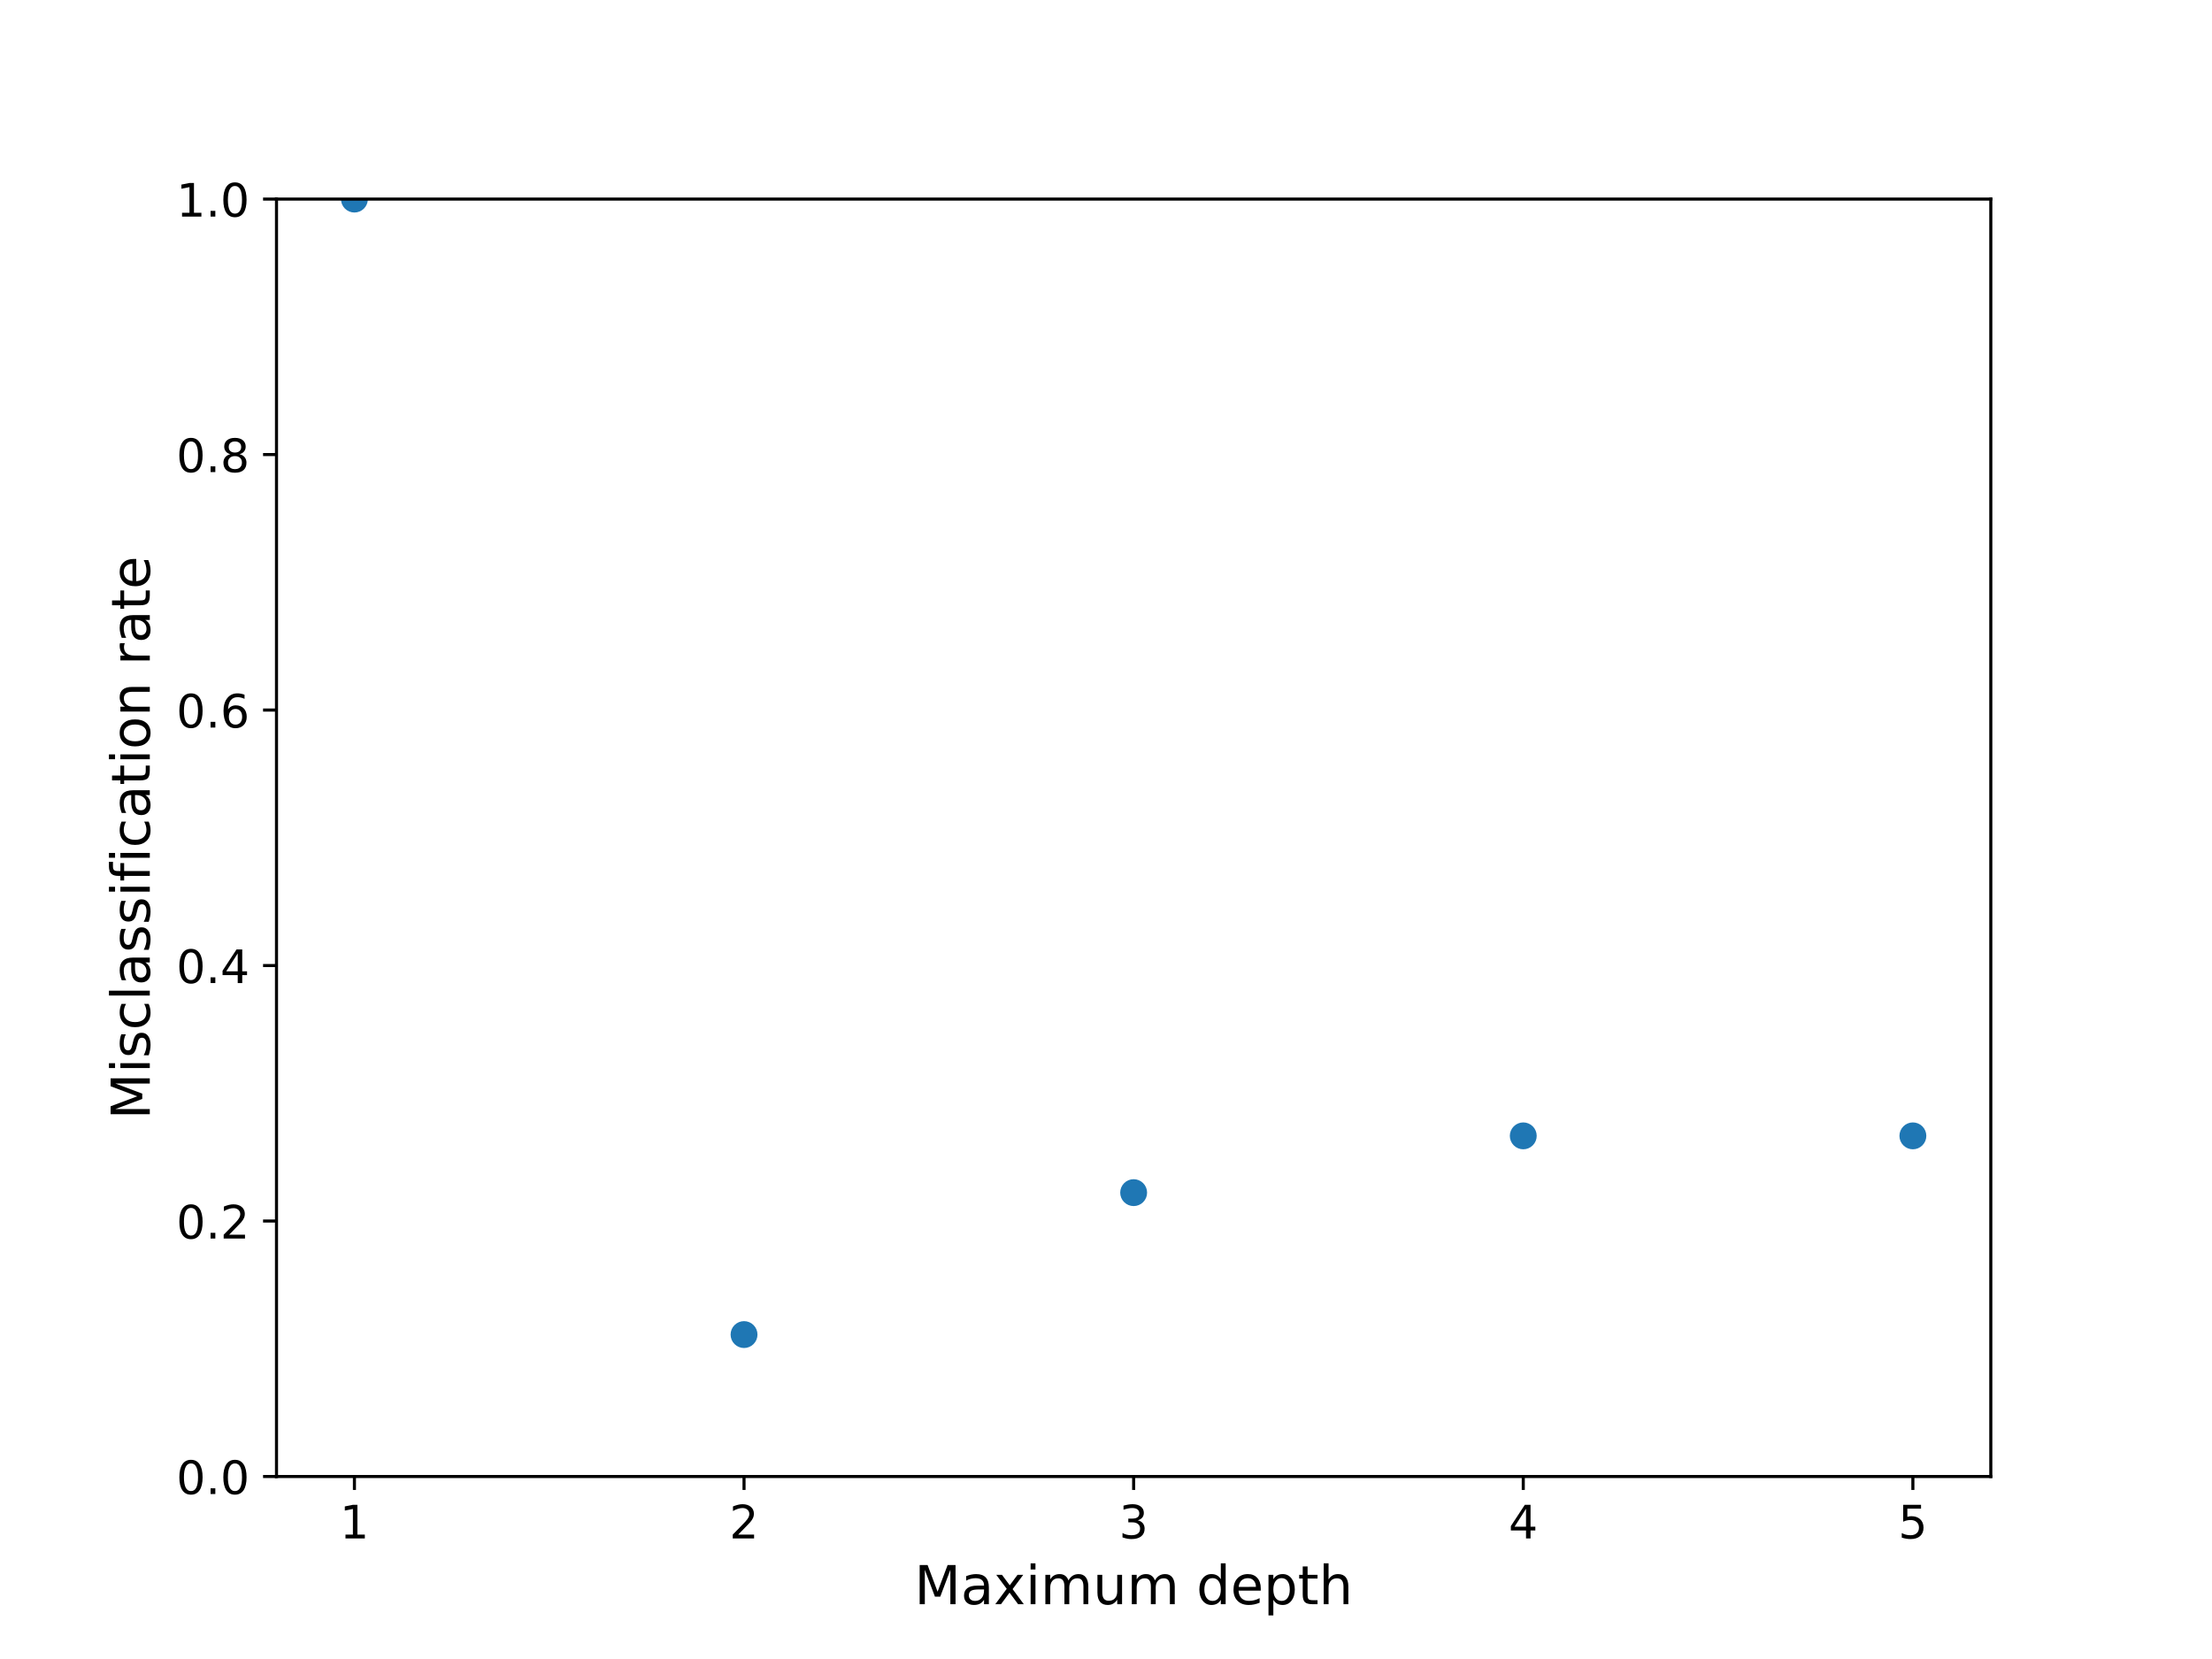
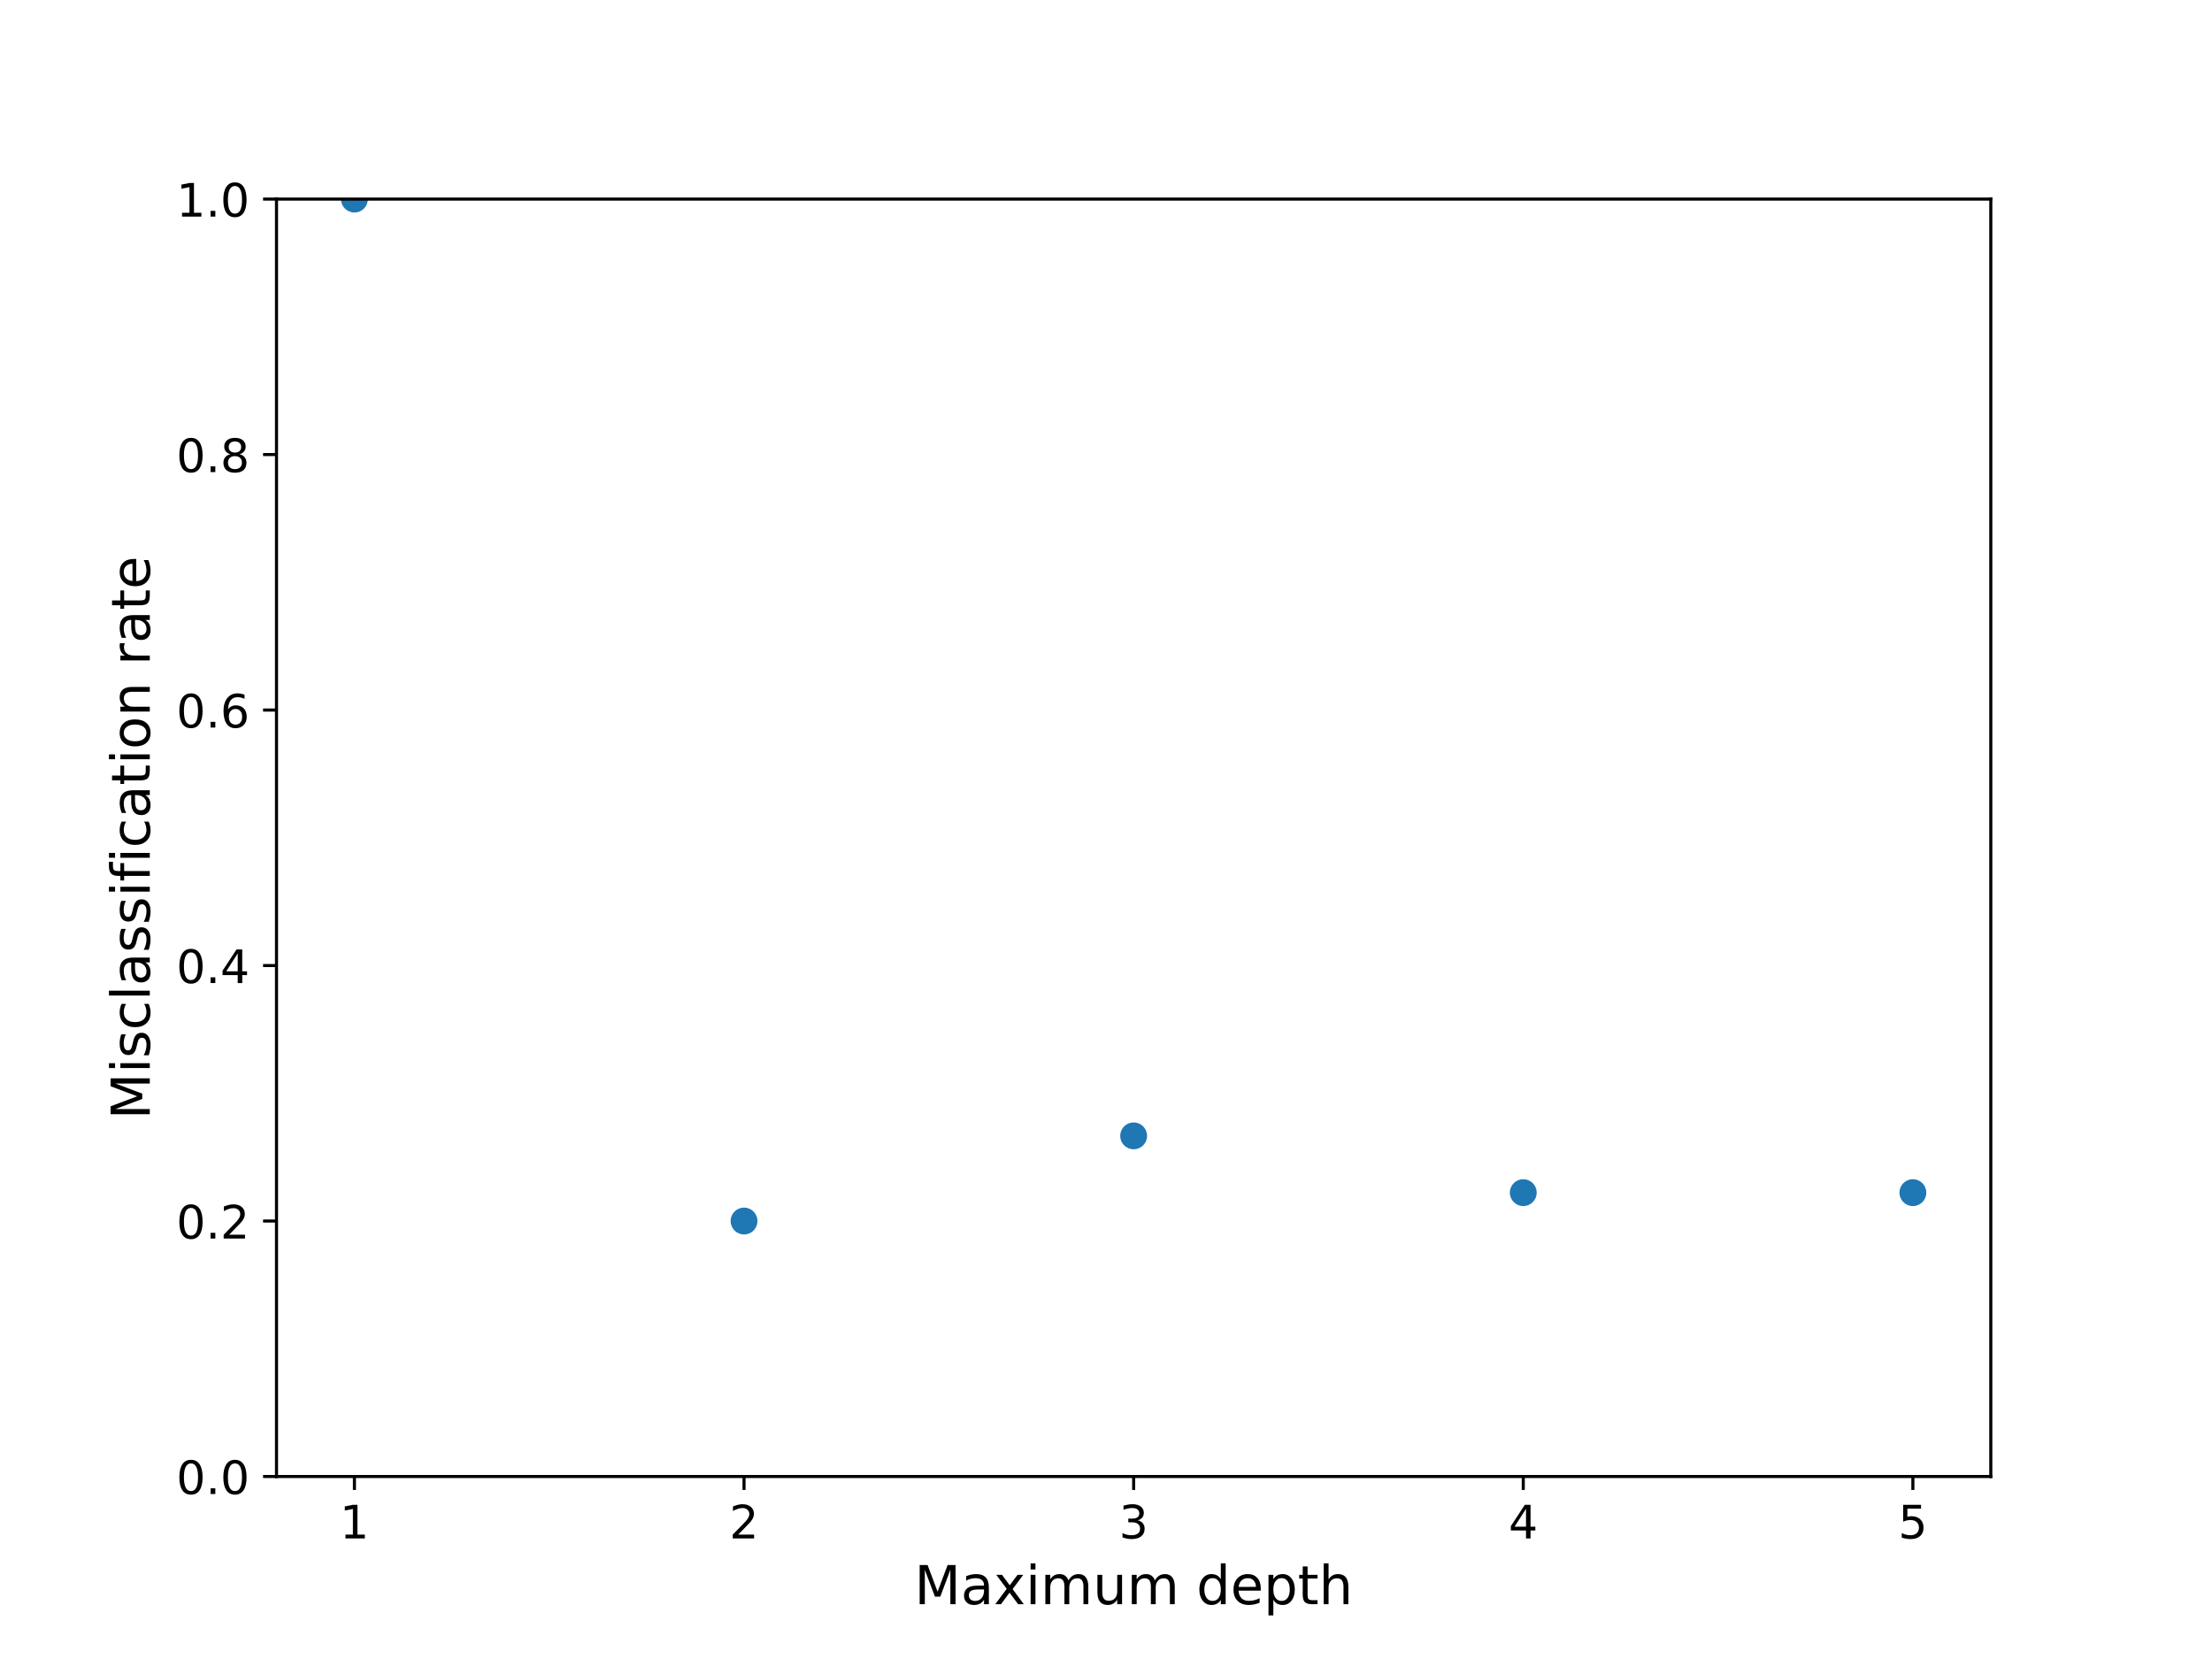
<svg xmlns="http://www.w3.org/2000/svg" xmlns:xlink="http://www.w3.org/1999/xlink" height="432pt" version="1.1" viewBox="0 0 576 432" width="576pt">
  <defs>
    <style type="text/css">
*{stroke-linecap:butt;stroke-linejoin:round;}
  </style>
  </defs>
  <g id="figure_1">
    <g id="patch_1">
      <path d="M 0 432  L 576 432  L 576 0  L 0 0  z " style="fill:#ffffff;" />
    </g>
    <g id="axes_1">
      <g id="patch_2">
        <path d="M 72 384.48  L 518.4 384.48  L 518.4 51.84  L 72 51.84  z " style="fill:#ffffff;" />
      </g>
      <g id="matplotlib.axis_1">
        <g id="xtick_1">
          <g id="line2d_1">
            <defs>
-               <path d="M 0 0  L 0 3.5  " id="maea18edd8a" style="stroke:#000000;stroke-width:0.8;" />
-             </defs>
-             <g>
-               <use style="stroke:#000000;stroke-width:0.8;" x="92.291" xlink:href="#maea18edd8a" y="384.48" />
+               <path d="M 0 0  L 0 3.5  " id="m2285d79985" style="stroke:#000000;stroke-width:0.8;" />
+             </defs>
+             <g>
+               <use style="stroke:#000000;stroke-width:0.8;" x="92.291" xlink:href="#m2285d79985" y="384.48" />
            </g>
          </g>
          <g id="text_1">
            <defs>
              <path d="M 12.406 8.297  L 28.516 8.297  L 28.516 63.922  L 10.984 60.406  L 10.984 69.391  L 28.422 72.906  L 38.281 72.906  L 38.281 8.297  L 54.391 8.297  L 54.391 0  L 12.406 0  z " id="DejaVuSans-49" />
            </defs>
            <g transform="translate(88.47341 400.5981)scale(0.12 -0.12)">
              <use xlink:href="#DejaVuSans-49" />
            </g>
          </g>
        </g>
        <g id="xtick_2">
          <g id="line2d_2">
            <g>
-               <use style="stroke:#000000;stroke-width:0.8;" x="193.745" xlink:href="#maea18edd8a" y="384.48" />
+               <use style="stroke:#000000;stroke-width:0.8;" x="193.745" xlink:href="#m2285d79985" y="384.48" />
            </g>
          </g>
          <g id="text_2">
            <defs>
              <path d="M 19.188 8.297  L 53.609 8.297  L 53.609 0  L 7.328 0  L 7.328 8.297  Q 12.938 14.109 22.625 23.891  Q 32.328 33.688 34.812 36.531  Q 39.547 41.844 41.422 45.531  Q 43.312 49.219 43.312 52.781  Q 43.312 58.594 39.234 62.25  Q 35.156 65.922 28.609 65.922  Q 23.969 65.922 18.812 64.312  Q 13.672 62.703 7.812 59.422  L 7.812 69.391  Q 13.766 71.781 18.938 73  Q 24.125 74.219 28.422 74.219  Q 39.75 74.219 46.484 68.547  Q 53.219 62.891 53.219 53.422  Q 53.219 48.922 51.531 44.891  Q 49.859 40.875 45.406 35.406  Q 44.188 33.984 37.641 27.219  Q 31.109 20.453 19.188 8.297  z " id="DejaVuSans-50" />
            </defs>
            <g transform="translate(189.928 400.5981)scale(0.12 -0.12)">
              <use xlink:href="#DejaVuSans-50" />
            </g>
          </g>
        </g>
        <g id="xtick_3">
          <g id="line2d_3">
            <g>
-               <use style="stroke:#000000;stroke-width:0.8;" x="295.2" xlink:href="#maea18edd8a" y="384.48" />
+               <use style="stroke:#000000;stroke-width:0.8;" x="295.2" xlink:href="#m2285d79985" y="384.48" />
            </g>
          </g>
          <g id="text_3">
            <defs>
              <path d="M 40.578 39.312  Q 47.656 37.797 51.625 33  Q 55.609 28.219 55.609 21.188  Q 55.609 10.406 48.188 4.484  Q 40.766 -1.422 27.094 -1.422  Q 22.516 -1.422 17.656 -0.516  Q 12.797 0.391 7.625 2.203  L 7.625 11.719  Q 11.719 9.328 16.594 8.109  Q 21.484 6.891 26.812 6.891  Q 36.078 6.891 40.938 10.547  Q 45.797 14.203 45.797 21.188  Q 45.797 27.641 41.281 31.266  Q 36.766 34.906 28.719 34.906  L 20.219 34.906  L 20.219 43.016  L 29.109 43.016  Q 36.375 43.016 40.234 45.922  Q 44.094 48.828 44.094 54.297  Q 44.094 59.906 40.109 62.906  Q 36.141 65.922 28.719 65.922  Q 24.656 65.922 20.016 65.031  Q 15.375 64.156 9.812 62.312  L 9.812 71.094  Q 15.438 72.656 20.344 73.438  Q 25.25 74.219 29.594 74.219  Q 40.828 74.219 47.359 69.109  Q 53.906 64.016 53.906 55.328  Q 53.906 49.266 50.438 45.094  Q 46.969 40.922 40.578 39.312  z " id="DejaVuSans-51" />
            </defs>
            <g transform="translate(291.3825 400.5981)scale(0.12 -0.12)">
              <use xlink:href="#DejaVuSans-51" />
            </g>
          </g>
        </g>
        <g id="xtick_4">
          <g id="line2d_4">
            <g>
-               <use style="stroke:#000000;stroke-width:0.8;" x="396.655" xlink:href="#maea18edd8a" y="384.48" />
+               <use style="stroke:#000000;stroke-width:0.8;" x="396.655" xlink:href="#m2285d79985" y="384.48" />
            </g>
          </g>
          <g id="text_4">
            <defs>
              <path d="M 37.797 64.312  L 12.891 25.391  L 37.797 25.391  z M 35.203 72.906  L 47.609 72.906  L 47.609 25.391  L 58.016 25.391  L 58.016 17.188  L 47.609 17.188  L 47.609 0  L 37.797 0  L 37.797 17.188  L 4.891 17.188  L 4.891 26.703  z " id="DejaVuSans-52" />
            </defs>
            <g transform="translate(392.837 400.5981)scale(0.12 -0.12)">
              <use xlink:href="#DejaVuSans-52" />
            </g>
          </g>
        </g>
        <g id="xtick_5">
          <g id="line2d_5">
            <g>
-               <use style="stroke:#000000;stroke-width:0.8;" x="498.109" xlink:href="#maea18edd8a" y="384.48" />
+               <use style="stroke:#000000;stroke-width:0.8;" x="498.109" xlink:href="#m2285d79985" y="384.48" />
            </g>
          </g>
          <g id="text_5">
            <defs>
              <path d="M 10.797 72.906  L 49.516 72.906  L 49.516 64.594  L 19.828 64.594  L 19.828 46.734  Q 21.969 47.469 24.109 47.828  Q 26.266 48.188 28.422 48.188  Q 40.625 48.188 47.75 41.5  Q 54.891 34.812 54.891 23.391  Q 54.891 11.625 47.562 5.094  Q 40.234 -1.422 26.906 -1.422  Q 22.312 -1.422 17.547 -0.641  Q 12.797 0.141 7.719 1.703  L 7.719 11.625  Q 12.109 9.234 16.797 8.062  Q 21.484 6.891 26.703 6.891  Q 35.156 6.891 40.078 11.328  Q 45.016 15.766 45.016 23.391  Q 45.016 31 40.078 35.438  Q 35.156 39.891 26.703 39.891  Q 22.75 39.891 18.812 39.016  Q 14.891 38.141 10.797 36.281  z " id="DejaVuSans-53" />
            </defs>
            <g transform="translate(494.2916 400.5981)scale(0.12 -0.12)">
              <use xlink:href="#DejaVuSans-53" />
            </g>
          </g>
        </g>
        <g id="text_6">
          <defs>
            <path d="M 9.812 72.906  L 24.516 72.906  L 43.109 23.297  L 61.812 72.906  L 76.516 72.906  L 76.516 0  L 66.891 0  L 66.891 64.016  L 48.094 14.016  L 38.188 14.016  L 19.391 64.016  L 19.391 0  L 9.812 0  z " id="DejaVuSans-77" />
            <path d="M 34.281 27.484  Q 23.391 27.484 19.188 25  Q 14.984 22.516 14.984 16.5  Q 14.984 11.719 18.141 8.906  Q 21.297 6.109 26.703 6.109  Q 34.188 6.109 38.703 11.406  Q 43.219 16.703 43.219 25.484  L 43.219 27.484  z M 52.203 31.203  L 52.203 0  L 43.219 0  L 43.219 8.297  Q 40.141 3.328 35.547 0.953  Q 30.953 -1.422 24.312 -1.422  Q 15.922 -1.422 10.953 3.297  Q 6 8.016 6 15.922  Q 6 25.141 12.172 29.828  Q 18.359 34.516 30.609 34.516  L 43.219 34.516  L 43.219 35.406  Q 43.219 41.609 39.141 45  Q 35.062 48.391 27.688 48.391  Q 23 48.391 18.547 47.266  Q 14.109 46.141 10.016 43.891  L 10.016 52.203  Q 14.938 54.109 19.578 55.047  Q 24.219 56 28.609 56  Q 40.484 56 46.344 49.844  Q 52.203 43.703 52.203 31.203  z " id="DejaVuSans-97" />
            <path d="M 54.891 54.688  L 35.109 28.078  L 55.906 0  L 45.312 0  L 29.391 21.484  L 13.484 0  L 2.875 0  L 24.125 28.609  L 4.688 54.688  L 15.281 54.688  L 29.781 35.203  L 44.281 54.688  z " id="DejaVuSans-120" />
            <path d="M 9.422 54.688  L 18.406 54.688  L 18.406 0  L 9.422 0  z M 9.422 75.984  L 18.406 75.984  L 18.406 64.594  L 9.422 64.594  z " id="DejaVuSans-105" />
            <path d="M 52 44.188  Q 55.375 50.25 60.062 53.125  Q 64.75 56 71.094 56  Q 79.641 56 84.281 50.016  Q 88.922 44.047 88.922 33.016  L 88.922 0  L 79.891 0  L 79.891 32.719  Q 79.891 40.578 77.094 44.375  Q 74.312 48.188 68.609 48.188  Q 61.625 48.188 57.562 43.547  Q 53.516 38.922 53.516 30.906  L 53.516 0  L 44.484 0  L 44.484 32.719  Q 44.484 40.625 41.703 44.406  Q 38.922 48.188 33.109 48.188  Q 26.219 48.188 22.156 43.531  Q 18.109 38.875 18.109 30.906  L 18.109 0  L 9.078 0  L 9.078 54.688  L 18.109 54.688  L 18.109 46.188  Q 21.188 51.219 25.484 53.609  Q 29.781 56 35.688 56  Q 41.656 56 45.828 52.969  Q 50 49.953 52 44.188  z " id="DejaVuSans-109" />
            <path d="M 8.5 21.578  L 8.5 54.688  L 17.484 54.688  L 17.484 21.922  Q 17.484 14.156 20.5 10.266  Q 23.531 6.391 29.594 6.391  Q 36.859 6.391 41.078 11.031  Q 45.312 15.672 45.312 23.688  L 45.312 54.688  L 54.297 54.688  L 54.297 0  L 45.312 0  L 45.312 8.406  Q 42.047 3.422 37.719 1  Q 33.406 -1.422 27.688 -1.422  Q 18.266 -1.422 13.375 4.438  Q 8.5 10.297 8.5 21.578  z M 31.109 56  z " id="DejaVuSans-117" />
            <path id="DejaVuSans-32" />
            <path d="M 45.406 46.391  L 45.406 75.984  L 54.391 75.984  L 54.391 0  L 45.406 0  L 45.406 8.203  Q 42.578 3.328 38.25 0.953  Q 33.938 -1.422 27.875 -1.422  Q 17.969 -1.422 11.734 6.484  Q 5.516 14.406 5.516 27.297  Q 5.516 40.188 11.734 48.094  Q 17.969 56 27.875 56  Q 33.938 56 38.25 53.625  Q 42.578 51.266 45.406 46.391  z M 14.797 27.297  Q 14.797 17.391 18.875 11.75  Q 22.953 6.109 30.078 6.109  Q 37.203 6.109 41.297 11.75  Q 45.406 17.391 45.406 27.297  Q 45.406 37.203 41.297 42.844  Q 37.203 48.484 30.078 48.484  Q 22.953 48.484 18.875 42.844  Q 14.797 37.203 14.797 27.297  z " id="DejaVuSans-100" />
            <path d="M 56.203 29.594  L 56.203 25.203  L 14.891 25.203  Q 15.484 15.922 20.484 11.062  Q 25.484 6.203 34.422 6.203  Q 39.594 6.203 44.453 7.469  Q 49.312 8.734 54.109 11.281  L 54.109 2.781  Q 49.266 0.734 44.188 -0.344  Q 39.109 -1.422 33.891 -1.422  Q 20.797 -1.422 13.156 6.188  Q 5.516 13.812 5.516 26.812  Q 5.516 40.234 12.766 48.109  Q 20.016 56 32.328 56  Q 43.359 56 49.781 48.891  Q 56.203 41.797 56.203 29.594  z M 47.219 32.234  Q 47.125 39.594 43.094 43.984  Q 39.062 48.391 32.422 48.391  Q 24.906 48.391 20.391 44.141  Q 15.875 39.891 15.188 32.172  z " id="DejaVuSans-101" />
            <path d="M 18.109 8.203  L 18.109 -20.797  L 9.078 -20.797  L 9.078 54.688  L 18.109 54.688  L 18.109 46.391  Q 20.953 51.266 25.266 53.625  Q 29.594 56 35.594 56  Q 45.562 56 51.781 48.094  Q 58.016 40.188 58.016 27.297  Q 58.016 14.406 51.781 6.484  Q 45.562 -1.422 35.594 -1.422  Q 29.594 -1.422 25.266 0.953  Q 20.953 3.328 18.109 8.203  z M 48.688 27.297  Q 48.688 37.203 44.609 42.844  Q 40.531 48.484 33.406 48.484  Q 26.266 48.484 22.188 42.844  Q 18.109 37.203 18.109 27.297  Q 18.109 17.391 22.188 11.75  Q 26.266 6.109 33.406 6.109  Q 40.531 6.109 44.609 11.75  Q 48.688 17.391 48.688 27.297  z " id="DejaVuSans-112" />
            <path d="M 18.312 70.219  L 18.312 54.688  L 36.812 54.688  L 36.812 47.703  L 18.312 47.703  L 18.312 18.016  Q 18.312 11.328 20.141 9.422  Q 21.969 7.516 27.594 7.516  L 36.812 7.516  L 36.812 0  L 27.594 0  Q 17.188 0 13.234 3.875  Q 9.281 7.766 9.281 18.016  L 9.281 47.703  L 2.688 47.703  L 2.688 54.688  L 9.281 54.688  L 9.281 70.219  z " id="DejaVuSans-116" />
            <path d="M 54.891 33.016  L 54.891 0  L 45.906 0  L 45.906 32.719  Q 45.906 40.484 42.875 44.328  Q 39.844 48.188 33.797 48.188  Q 26.516 48.188 22.312 43.547  Q 18.109 38.922 18.109 30.906  L 18.109 0  L 9.078 0  L 9.078 75.984  L 18.109 75.984  L 18.109 46.188  Q 21.344 51.125 25.703 53.562  Q 30.078 56 35.797 56  Q 45.219 56 50.047 50.172  Q 54.891 44.344 54.891 33.016  z " id="DejaVuSans-104" />
          </defs>
          <g transform="translate(238.1095 417.7316)scale(0.14 -0.14)">
            <use xlink:href="#DejaVuSans-77" />
            <use x="86.279" xlink:href="#DejaVuSans-97" />
            <use x="147.559" xlink:href="#DejaVuSans-120" />
            <use x="206.738" xlink:href="#DejaVuSans-105" />
            <use x="234.521" xlink:href="#DejaVuSans-109" />
            <use x="331.934" xlink:href="#DejaVuSans-117" />
            <use x="395.312" xlink:href="#DejaVuSans-109" />
            <use x="492.725" xlink:href="#DejaVuSans-32" />
            <use x="524.512" xlink:href="#DejaVuSans-100" />
            <use x="587.988" xlink:href="#DejaVuSans-101" />
            <use x="649.512" xlink:href="#DejaVuSans-112" />
            <use x="712.988" xlink:href="#DejaVuSans-116" />
            <use x="752.197" xlink:href="#DejaVuSans-104" />
          </g>
        </g>
      </g>
      <g id="matplotlib.axis_2">
        <g id="ytick_1">
          <g id="line2d_6">
            <defs>
-               <path d="M 0 0  L -3.5 0  " id="m7a559b1d2a" style="stroke:#000000;stroke-width:0.8;" />
-             </defs>
-             <g>
-               <use style="stroke:#000000;stroke-width:0.8;" x="72" xlink:href="#m7a559b1d2a" y="384.48" />
+               <path d="M 0 0  L -3.5 0  " id="m7e716099c2" style="stroke:#000000;stroke-width:0.8;" />
+             </defs>
+             <g>
+               <use style="stroke:#000000;stroke-width:0.8;" x="72" xlink:href="#m7e716099c2" y="384.48" />
            </g>
          </g>
          <g id="text_7">
            <defs>
              <path d="M 31.781 66.406  Q 24.172 66.406 20.328 58.906  Q 16.5 51.422 16.5 36.375  Q 16.5 21.391 20.328 13.891  Q 24.172 6.391 31.781 6.391  Q 39.453 6.391 43.281 13.891  Q 47.125 21.391 47.125 36.375  Q 47.125 51.422 43.281 58.906  Q 39.453 66.406 31.781 66.406  z M 31.781 74.219  Q 44.047 74.219 50.516 64.516  Q 56.984 54.828 56.984 36.375  Q 56.984 17.969 50.516 8.266  Q 44.047 -1.422 31.781 -1.422  Q 19.531 -1.422 13.062 8.266  Q 6.594 17.969 6.594 36.375  Q 6.594 54.828 13.062 64.516  Q 19.531 74.219 31.781 74.219  z " id="DejaVuSans-48" />
              <path d="M 10.688 12.406  L 21 12.406  L 21 0  L 10.688 0  z " id="DejaVuSans-46" />
            </defs>
            <g transform="translate(45.91625 389.0391)scale(0.12 -0.12)">
              <use xlink:href="#DejaVuSans-48" />
              <use x="63.623" xlink:href="#DejaVuSans-46" />
              <use x="95.41" xlink:href="#DejaVuSans-48" />
            </g>
          </g>
        </g>
        <g id="ytick_2">
          <g id="line2d_7">
            <g>
-               <use style="stroke:#000000;stroke-width:0.8;" x="72" xlink:href="#m7a559b1d2a" y="317.952" />
+               <use style="stroke:#000000;stroke-width:0.8;" x="72" xlink:href="#m7e716099c2" y="317.952" />
            </g>
          </g>
          <g id="text_8">
            <g transform="translate(45.91625 322.5111)scale(0.12 -0.12)">
              <use xlink:href="#DejaVuSans-48" />
              <use x="63.623" xlink:href="#DejaVuSans-46" />
              <use x="95.41" xlink:href="#DejaVuSans-50" />
            </g>
          </g>
        </g>
        <g id="ytick_3">
          <g id="line2d_8">
            <g>
-               <use style="stroke:#000000;stroke-width:0.8;" x="72" xlink:href="#m7a559b1d2a" y="251.424" />
+               <use style="stroke:#000000;stroke-width:0.8;" x="72" xlink:href="#m7e716099c2" y="251.424" />
            </g>
          </g>
          <g id="text_9">
            <g transform="translate(45.91625 255.9831)scale(0.12 -0.12)">
              <use xlink:href="#DejaVuSans-48" />
              <use x="63.623" xlink:href="#DejaVuSans-46" />
              <use x="95.41" xlink:href="#DejaVuSans-52" />
            </g>
          </g>
        </g>
        <g id="ytick_4">
          <g id="line2d_9">
            <g>
-               <use style="stroke:#000000;stroke-width:0.8;" x="72" xlink:href="#m7a559b1d2a" y="184.896" />
+               <use style="stroke:#000000;stroke-width:0.8;" x="72" xlink:href="#m7e716099c2" y="184.896" />
            </g>
          </g>
          <g id="text_10">
            <defs>
              <path d="M 33.016 40.375  Q 26.375 40.375 22.484 35.828  Q 18.609 31.297 18.609 23.391  Q 18.609 15.531 22.484 10.953  Q 26.375 6.391 33.016 6.391  Q 39.656 6.391 43.531 10.953  Q 47.406 15.531 47.406 23.391  Q 47.406 31.297 43.531 35.828  Q 39.656 40.375 33.016 40.375  z M 52.594 71.297  L 52.594 62.312  Q 48.875 64.062 45.094 64.984  Q 41.312 65.922 37.594 65.922  Q 27.828 65.922 22.672 59.328  Q 17.531 52.734 16.797 39.406  Q 19.672 43.656 24.016 45.922  Q 28.375 48.188 33.594 48.188  Q 44.578 48.188 50.953 41.516  Q 57.328 34.859 57.328 23.391  Q 57.328 12.156 50.688 5.359  Q 44.047 -1.422 33.016 -1.422  Q 20.359 -1.422 13.672 8.266  Q 6.984 17.969 6.984 36.375  Q 6.984 53.656 15.188 63.938  Q 23.391 74.219 37.203 74.219  Q 40.922 74.219 44.703 73.484  Q 48.484 72.75 52.594 71.297  z " id="DejaVuSans-54" />
            </defs>
            <g transform="translate(45.91625 189.4551)scale(0.12 -0.12)">
              <use xlink:href="#DejaVuSans-48" />
              <use x="63.623" xlink:href="#DejaVuSans-46" />
              <use x="95.41" xlink:href="#DejaVuSans-54" />
            </g>
          </g>
        </g>
        <g id="ytick_5">
          <g id="line2d_10">
            <g>
-               <use style="stroke:#000000;stroke-width:0.8;" x="72" xlink:href="#m7a559b1d2a" y="118.368" />
+               <use style="stroke:#000000;stroke-width:0.8;" x="72" xlink:href="#m7e716099c2" y="118.368" />
            </g>
          </g>
          <g id="text_11">
            <defs>
              <path d="M 31.781 34.625  Q 24.75 34.625 20.719 30.859  Q 16.703 27.094 16.703 20.516  Q 16.703 13.922 20.719 10.156  Q 24.75 6.391 31.781 6.391  Q 38.812 6.391 42.859 10.172  Q 46.922 13.969 46.922 20.516  Q 46.922 27.094 42.891 30.859  Q 38.875 34.625 31.781 34.625  z M 21.922 38.812  Q 15.578 40.375 12.031 44.719  Q 8.5 49.078 8.5 55.328  Q 8.5 64.062 14.719 69.141  Q 20.953 74.219 31.781 74.219  Q 42.672 74.219 48.875 69.141  Q 55.078 64.062 55.078 55.328  Q 55.078 49.078 51.531 44.719  Q 48 40.375 41.703 38.812  Q 48.828 37.156 52.797 32.312  Q 56.781 27.484 56.781 20.516  Q 56.781 9.906 50.312 4.234  Q 43.844 -1.422 31.781 -1.422  Q 19.734 -1.422 13.25 4.234  Q 6.781 9.906 6.781 20.516  Q 6.781 27.484 10.781 32.312  Q 14.797 37.156 21.922 38.812  z M 18.312 54.391  Q 18.312 48.734 21.844 45.562  Q 25.391 42.391 31.781 42.391  Q 38.141 42.391 41.719 45.562  Q 45.312 48.734 45.312 54.391  Q 45.312 60.062 41.719 63.234  Q 38.141 66.406 31.781 66.406  Q 25.391 66.406 21.844 63.234  Q 18.312 60.062 18.312 54.391  z " id="DejaVuSans-56" />
            </defs>
            <g transform="translate(45.91625 122.9271)scale(0.12 -0.12)">
              <use xlink:href="#DejaVuSans-48" />
              <use x="63.623" xlink:href="#DejaVuSans-46" />
              <use x="95.41" xlink:href="#DejaVuSans-56" />
            </g>
          </g>
        </g>
        <g id="ytick_6">
          <g id="line2d_11">
            <g>
-               <use style="stroke:#000000;stroke-width:0.8;" x="72" xlink:href="#m7a559b1d2a" y="51.84" />
+               <use style="stroke:#000000;stroke-width:0.8;" x="72" xlink:href="#m7e716099c2" y="51.84" />
            </g>
          </g>
          <g id="text_12">
            <g transform="translate(45.91625 56.39906)scale(0.12 -0.12)">
              <use xlink:href="#DejaVuSans-49" />
              <use x="63.623" xlink:href="#DejaVuSans-46" />
              <use x="95.41" xlink:href="#DejaVuSans-48" />
            </g>
          </g>
        </g>
        <g id="text_13">
          <defs>
            <path d="M 44.281 53.078  L 44.281 44.578  Q 40.484 46.531 36.375 47.5  Q 32.281 48.484 27.875 48.484  Q 21.188 48.484 17.844 46.438  Q 14.5 44.391 14.5 40.281  Q 14.5 37.156 16.891 35.375  Q 19.281 33.594 26.516 31.984  L 29.594 31.297  Q 39.156 29.25 43.188 25.516  Q 47.219 21.781 47.219 15.094  Q 47.219 7.469 41.188 3.016  Q 35.156 -1.422 24.609 -1.422  Q 20.219 -1.422 15.453 -0.562  Q 10.688 0.297 5.422 2  L 5.422 11.281  Q 10.406 8.688 15.234 7.391  Q 20.062 6.109 24.812 6.109  Q 31.156 6.109 34.562 8.281  Q 37.984 10.453 37.984 14.406  Q 37.984 18.062 35.516 20.016  Q 33.062 21.969 24.703 23.781  L 21.578 24.516  Q 13.234 26.266 9.516 29.906  Q 5.812 33.547 5.812 39.891  Q 5.812 47.609 11.281 51.797  Q 16.75 56 26.812 56  Q 31.781 56 36.172 55.266  Q 40.578 54.547 44.281 53.078  z " id="DejaVuSans-115" />
            <path d="M 48.781 52.594  L 48.781 44.188  Q 44.969 46.297 41.141 47.344  Q 37.312 48.391 33.406 48.391  Q 24.656 48.391 19.812 42.844  Q 14.984 37.312 14.984 27.297  Q 14.984 17.281 19.812 11.734  Q 24.656 6.203 33.406 6.203  Q 37.312 6.203 41.141 7.25  Q 44.969 8.297 48.781 10.406  L 48.781 2.094  Q 45.016 0.344 40.984 -0.531  Q 36.969 -1.422 32.422 -1.422  Q 20.062 -1.422 12.781 6.344  Q 5.516 14.109 5.516 27.297  Q 5.516 40.672 12.859 48.328  Q 20.219 56 33.016 56  Q 37.156 56 41.109 55.141  Q 45.062 54.297 48.781 52.594  z " id="DejaVuSans-99" />
            <path d="M 9.422 75.984  L 18.406 75.984  L 18.406 0  L 9.422 0  z " id="DejaVuSans-108" />
            <path d="M 37.109 75.984  L 37.109 68.5  L 28.516 68.5  Q 23.688 68.5 21.797 66.547  Q 19.922 64.594 19.922 59.516  L 19.922 54.688  L 34.719 54.688  L 34.719 47.703  L 19.922 47.703  L 19.922 0  L 10.891 0  L 10.891 47.703  L 2.297 47.703  L 2.297 54.688  L 10.891 54.688  L 10.891 58.5  Q 10.891 67.625 15.141 71.797  Q 19.391 75.984 28.609 75.984  z " id="DejaVuSans-102" />
            <path d="M 30.609 48.391  Q 23.391 48.391 19.188 42.75  Q 14.984 37.109 14.984 27.297  Q 14.984 17.484 19.156 11.844  Q 23.344 6.203 30.609 6.203  Q 37.797 6.203 41.984 11.859  Q 46.188 17.531 46.188 27.297  Q 46.188 37.016 41.984 42.703  Q 37.797 48.391 30.609 48.391  z M 30.609 56  Q 42.328 56 49.016 48.375  Q 55.719 40.766 55.719 27.297  Q 55.719 13.875 49.016 6.219  Q 42.328 -1.422 30.609 -1.422  Q 18.844 -1.422 12.172 6.219  Q 5.516 13.875 5.516 27.297  Q 5.516 40.766 12.172 48.375  Q 18.844 56 30.609 56  z " id="DejaVuSans-111" />
            <path d="M 54.891 33.016  L 54.891 0  L 45.906 0  L 45.906 32.719  Q 45.906 40.484 42.875 44.328  Q 39.844 48.188 33.797 48.188  Q 26.516 48.188 22.312 43.547  Q 18.109 38.922 18.109 30.906  L 18.109 0  L 9.078 0  L 9.078 54.688  L 18.109 54.688  L 18.109 46.188  Q 21.344 51.125 25.703 53.562  Q 30.078 56 35.797 56  Q 45.219 56 50.047 50.172  Q 54.891 44.344 54.891 33.016  z " id="DejaVuSans-110" />
            <path d="M 41.109 46.297  Q 39.594 47.172 37.812 47.578  Q 36.031 48 33.891 48  Q 26.266 48 22.188 43.047  Q 18.109 38.094 18.109 28.812  L 18.109 0  L 9.078 0  L 9.078 54.688  L 18.109 54.688  L 18.109 46.188  Q 20.953 51.172 25.484 53.578  Q 30.031 56 36.531 56  Q 37.453 56 38.578 55.875  Q 39.703 55.766 41.062 55.516  z " id="DejaVuSans-114" />
          </defs>
          <g transform="translate(39.00469 291.5113)rotate(-90)scale(0.14 -0.14)">
            <use xlink:href="#DejaVuSans-77" />
            <use x="86.279" xlink:href="#DejaVuSans-105" />
            <use x="114.062" xlink:href="#DejaVuSans-115" />
            <use x="166.162" xlink:href="#DejaVuSans-99" />
            <use x="221.143" xlink:href="#DejaVuSans-108" />
            <use x="248.926" xlink:href="#DejaVuSans-97" />
            <use x="310.205" xlink:href="#DejaVuSans-115" />
            <use x="362.305" xlink:href="#DejaVuSans-115" />
            <use x="414.404" xlink:href="#DejaVuSans-105" />
            <use x="442.188" xlink:href="#DejaVuSans-102" />
            <use x="477.393" xlink:href="#DejaVuSans-105" />
            <use x="505.176" xlink:href="#DejaVuSans-99" />
            <use x="560.156" xlink:href="#DejaVuSans-97" />
            <use x="621.436" xlink:href="#DejaVuSans-116" />
            <use x="660.645" xlink:href="#DejaVuSans-105" />
            <use x="688.428" xlink:href="#DejaVuSans-111" />
            <use x="749.609" xlink:href="#DejaVuSans-110" />
            <use x="812.988" xlink:href="#DejaVuSans-32" />
            <use x="844.775" xlink:href="#DejaVuSans-114" />
            <use x="885.889" xlink:href="#DejaVuSans-97" />
            <use x="947.168" xlink:href="#DejaVuSans-116" />
            <use x="986.377" xlink:href="#DejaVuSans-101" />
          </g>
        </g>
      </g>
      <g id="line2d_12">
        <defs>
-           <path d="M 0 3  C 0.796 3 1.559 2.684 2.121 2.121  C 2.684 1.559 3 0.796 3 0  C 3 -0.796 2.684 -1.559 2.121 -2.121  C 1.559 -2.684 0.796 -3 0 -3  C -0.796 -3 -1.559 -2.684 -2.121 -2.121  C -2.684 -1.559 -3 -0.796 -3 0  C -3 0.796 -2.684 1.559 -2.121 2.121  C -1.559 2.684 -0.796 3 0 3  z " id="m7c97a3492d" style="stroke:#1f77b4;" />
+           <path d="M 0 3  C 0.796 3 1.559 2.684 2.121 2.121  C 2.684 1.559 3 0.796 3 0  C 3 -0.796 2.684 -1.559 2.121 -2.121  C 1.559 -2.684 0.796 -3 0 -3  C -0.796 -3 -1.559 -2.684 -2.121 -2.121  C -2.684 -1.559 -3 -0.796 -3 0  C -3 0.796 -2.684 1.559 -2.121 2.121  C -1.559 2.684 -0.796 3 0 3  z " id="m0c3a88d67e" style="stroke:#1f77b4;" />
        </defs>
-         <g clip-path="url(#p6c7508b7c6)">
-           <use style="fill:#1f77b4;stroke:#1f77b4;" x="295.2" xlink:href="#m7c97a3492d" y="310.56" />
-           <use style="fill:#1f77b4;stroke:#1f77b4;" x="498.109" xlink:href="#m7c97a3492d" y="295.776" />
-           <use style="fill:#1f77b4;stroke:#1f77b4;" x="193.745" xlink:href="#m7c97a3492d" y="347.52" />
-           <use style="fill:#1f77b4;stroke:#1f77b4;" x="396.655" xlink:href="#m7c97a3492d" y="295.776" />
-           <use style="fill:#1f77b4;stroke:#1f77b4;" x="92.291" xlink:href="#m7c97a3492d" y="51.84" />
+         <g clip-path="url(#p0e951fbdb6)">
+           <use style="fill:#1f77b4;stroke:#1f77b4;" x="295.2" xlink:href="#m0c3a88d67e" y="295.776" />
+           <use style="fill:#1f77b4;stroke:#1f77b4;" x="193.745" xlink:href="#m0c3a88d67e" y="317.952" />
+           <use style="fill:#1f77b4;stroke:#1f77b4;" x="92.291" xlink:href="#m0c3a88d67e" y="51.84" />
+           <use style="fill:#1f77b4;stroke:#1f77b4;" x="498.109" xlink:href="#m0c3a88d67e" y="310.56" />
+           <use style="fill:#1f77b4;stroke:#1f77b4;" x="396.655" xlink:href="#m0c3a88d67e" y="310.56" />
        </g>
      </g>
      <g id="patch_3">
        <path d="M 72 384.48  L 72 51.84  " style="fill:none;stroke:#000000;stroke-linecap:square;stroke-linejoin:miter;stroke-width:0.8;" />
      </g>
      <g id="patch_4">
        <path d="M 518.4 384.48  L 518.4 51.84  " style="fill:none;stroke:#000000;stroke-linecap:square;stroke-linejoin:miter;stroke-width:0.8;" />
      </g>
      <g id="patch_5">
        <path d="M 72 384.48  L 518.4 384.48  " style="fill:none;stroke:#000000;stroke-linecap:square;stroke-linejoin:miter;stroke-width:0.8;" />
      </g>
      <g id="patch_6">
        <path d="M 72 51.84  L 518.4 51.84  " style="fill:none;stroke:#000000;stroke-linecap:square;stroke-linejoin:miter;stroke-width:0.8;" />
      </g>
    </g>
  </g>
  <defs>
-     <clipPath id="p6c7508b7c6">
+     <clipPath id="p0e951fbdb6">
      <rect height="332.64" width="446.4" x="72" y="51.84" />
    </clipPath>
  </defs>
</svg>
